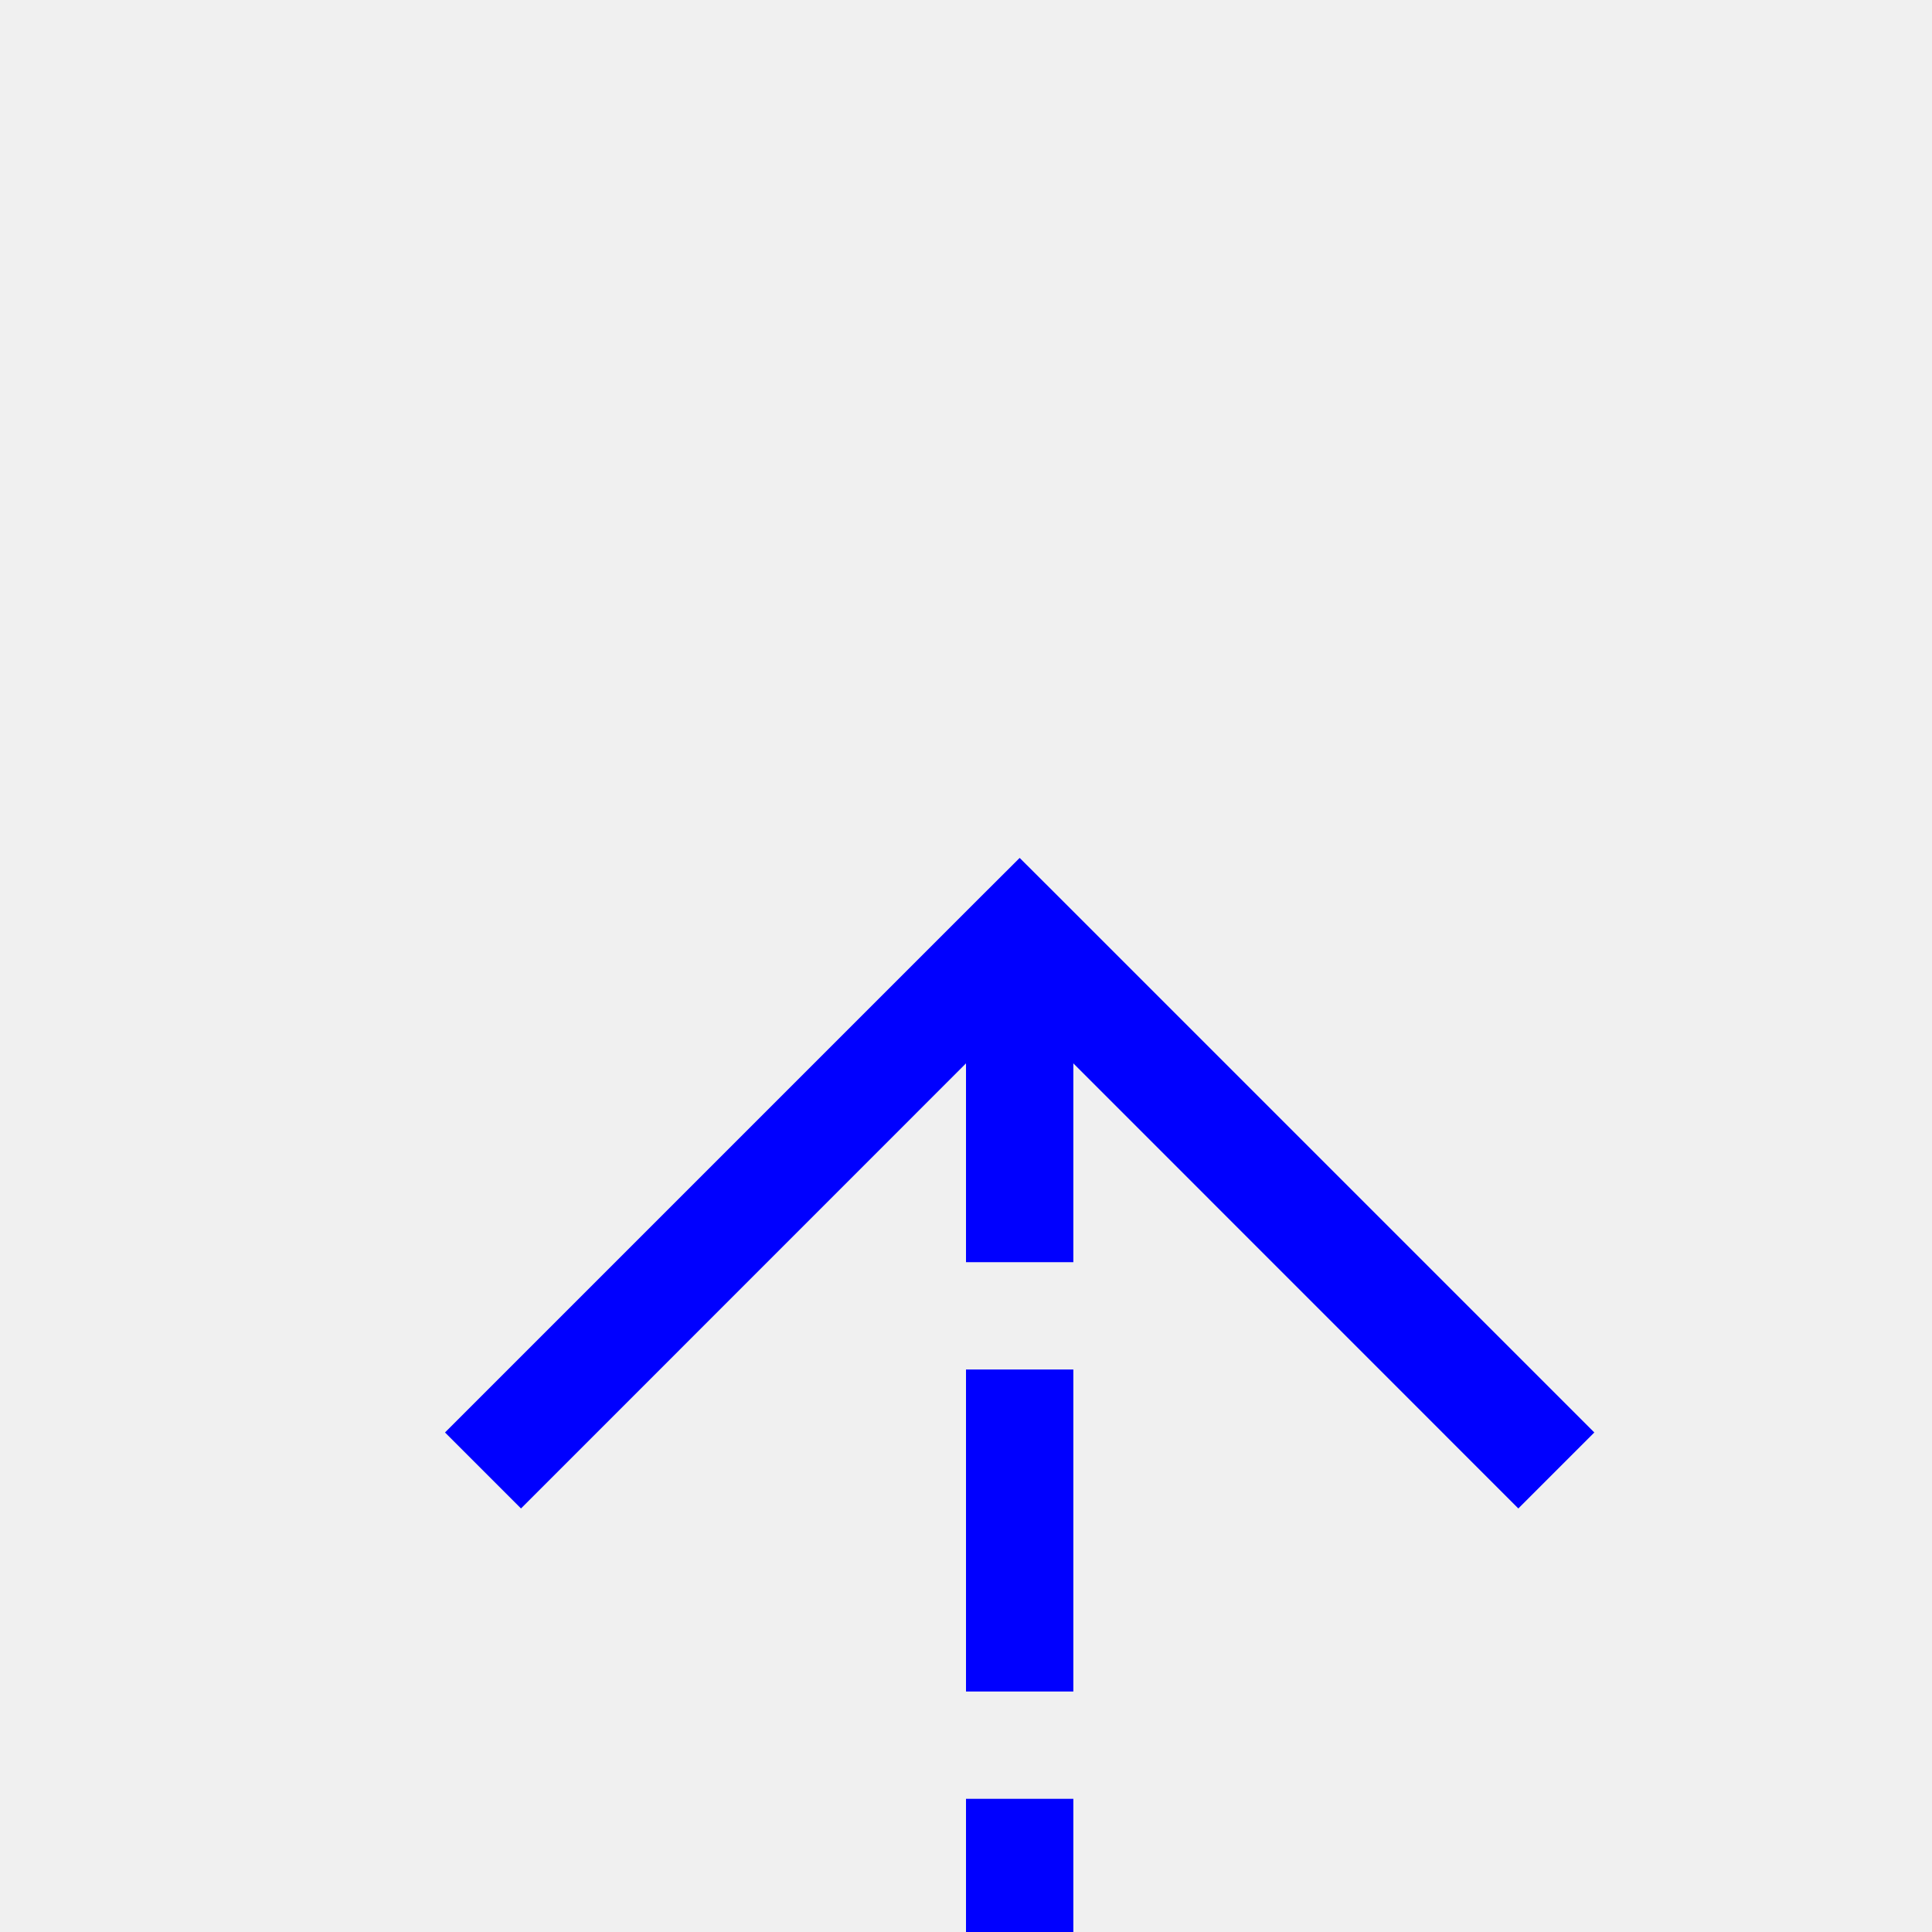
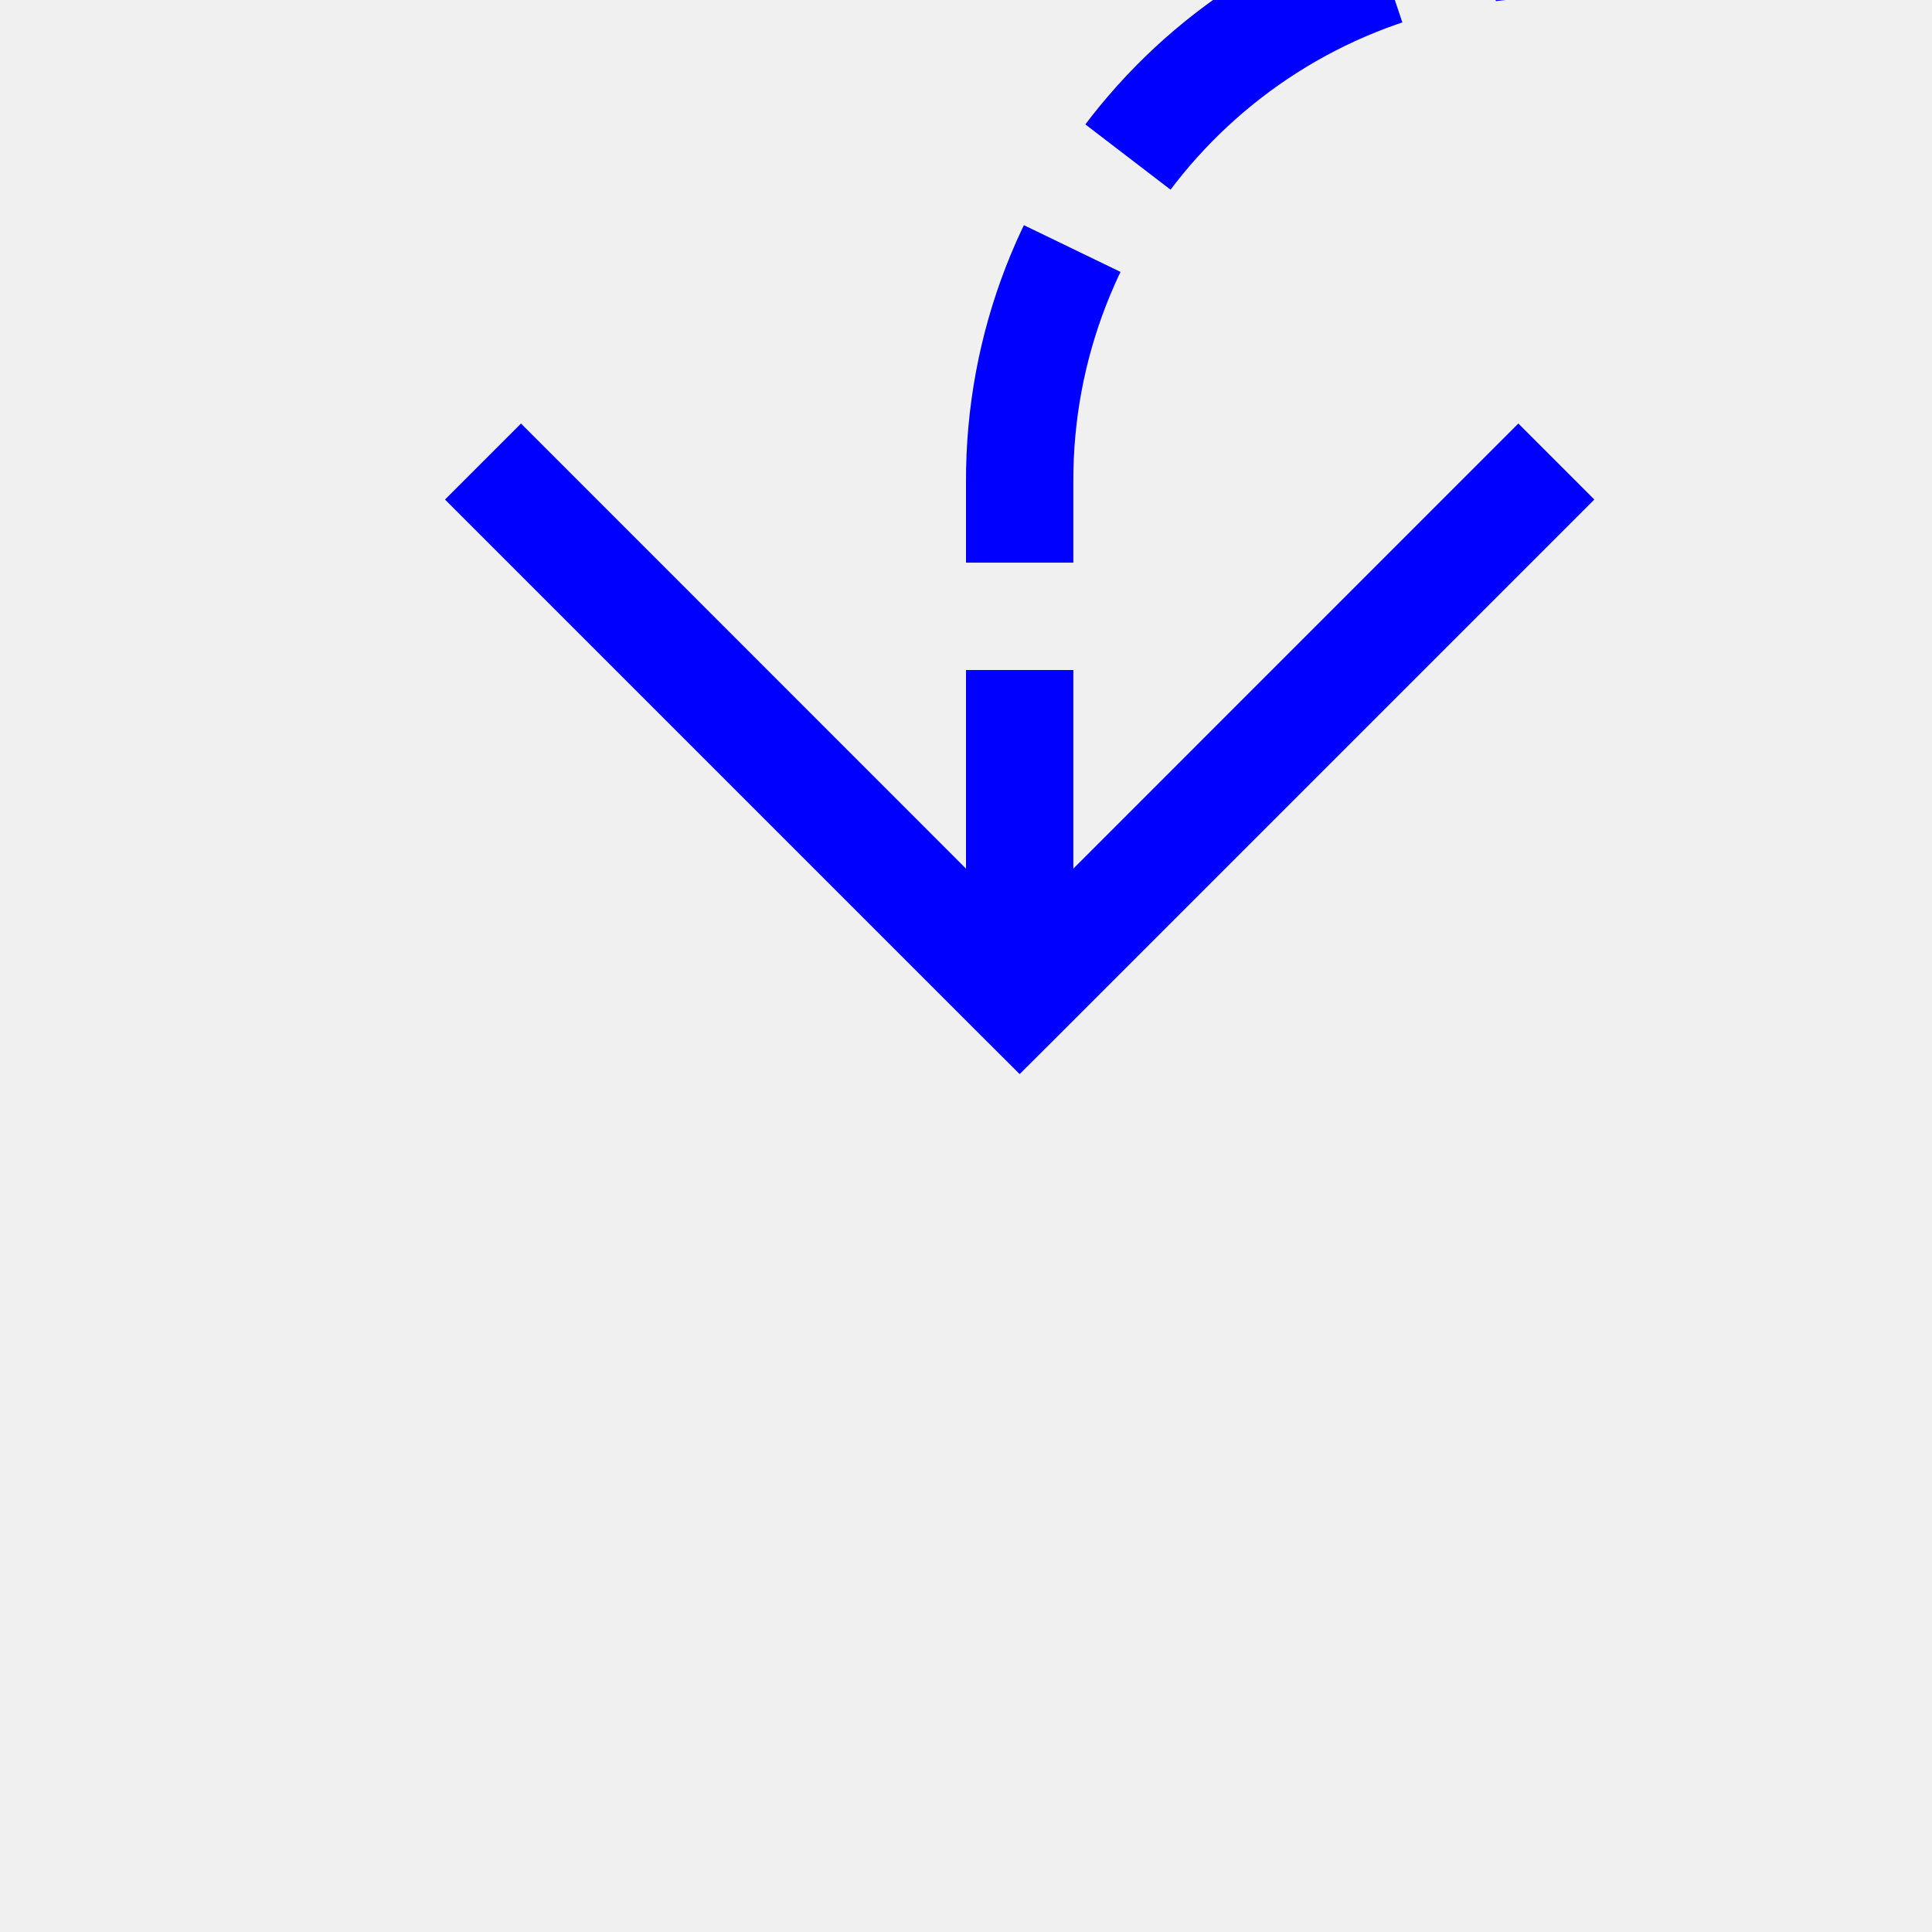
- <svg xmlns="http://www.w3.org/2000/svg" version="1.1" width="18px" height="18px" preserveAspectRatio="xMinYMid meet" viewBox="1103 194  18 16">
+ <svg xmlns="http://www.w3.org/2000/svg" version="1.1" width="18px" height="18px" preserveAspectRatio="xMinYMid meet" viewBox="418 132  18 16">
  <defs>
-     <mask fill="white" id="clip1224">
-       <path d="M 829.5 206  L 876.5 206  L 876.5 234  L 829.5 234  Z M 592 192  L 1121 192  L 1121 234  L 592 234  Z " fill-rule="evenodd" />
+     <mask fill="white" id="clip1479">
+       <path d="M 659 116  L 693 116  L 693 144  L 659 144  Z M 418 116  L 929 116  L 929 150  L 418 150  Z " fill-rule="evenodd" />
    </mask>
  </defs>
-   <path d="M 595.5 201  L 595.5 215  A 5 5 0 0 0 600.5 220.5 L 1107 220.5  A 5 5 0 0 0 1112.5 215.5 L 1112.5 202  " stroke-width="1" stroke-dasharray="3,1" stroke="#0000ff" fill="none" mask="url(#clip1224)" />
-   <path d="M 1107.854 207.054  L 1112.5 202.407  L 1117.146 207.054  L 1117.854 206.346  L 1112.854 201.346  L 1112.5 200.993  L 1112.146 201.346  L 1107.146 206.346  L 1107.854 207.054  Z " fill-rule="nonzero" fill="#0000ff" stroke="none" mask="url(#clip1224)" />
+   <path d="M 926.5 141  L 926.5 135  A 5 5 0 0 0 921.5 130.5 L 432 130.5  A 5 5 0 0 0 427.5 135.5 L 427.5 140  " stroke-width="1" stroke-dasharray="3,1" stroke="#0000ff" fill="none" mask="url(#clip1479)" />
+   <path d="M 432.146 134.946  L 427.5 139.593  L 422.854 134.946  L 422.146 135.654  L 427.146 140.654  L 427.5 141.007  L 427.854 140.654  L 432.854 135.654  L 432.146 134.946  Z " fill-rule="nonzero" fill="#0000ff" stroke="none" mask="url(#clip1479)" />
</svg>
